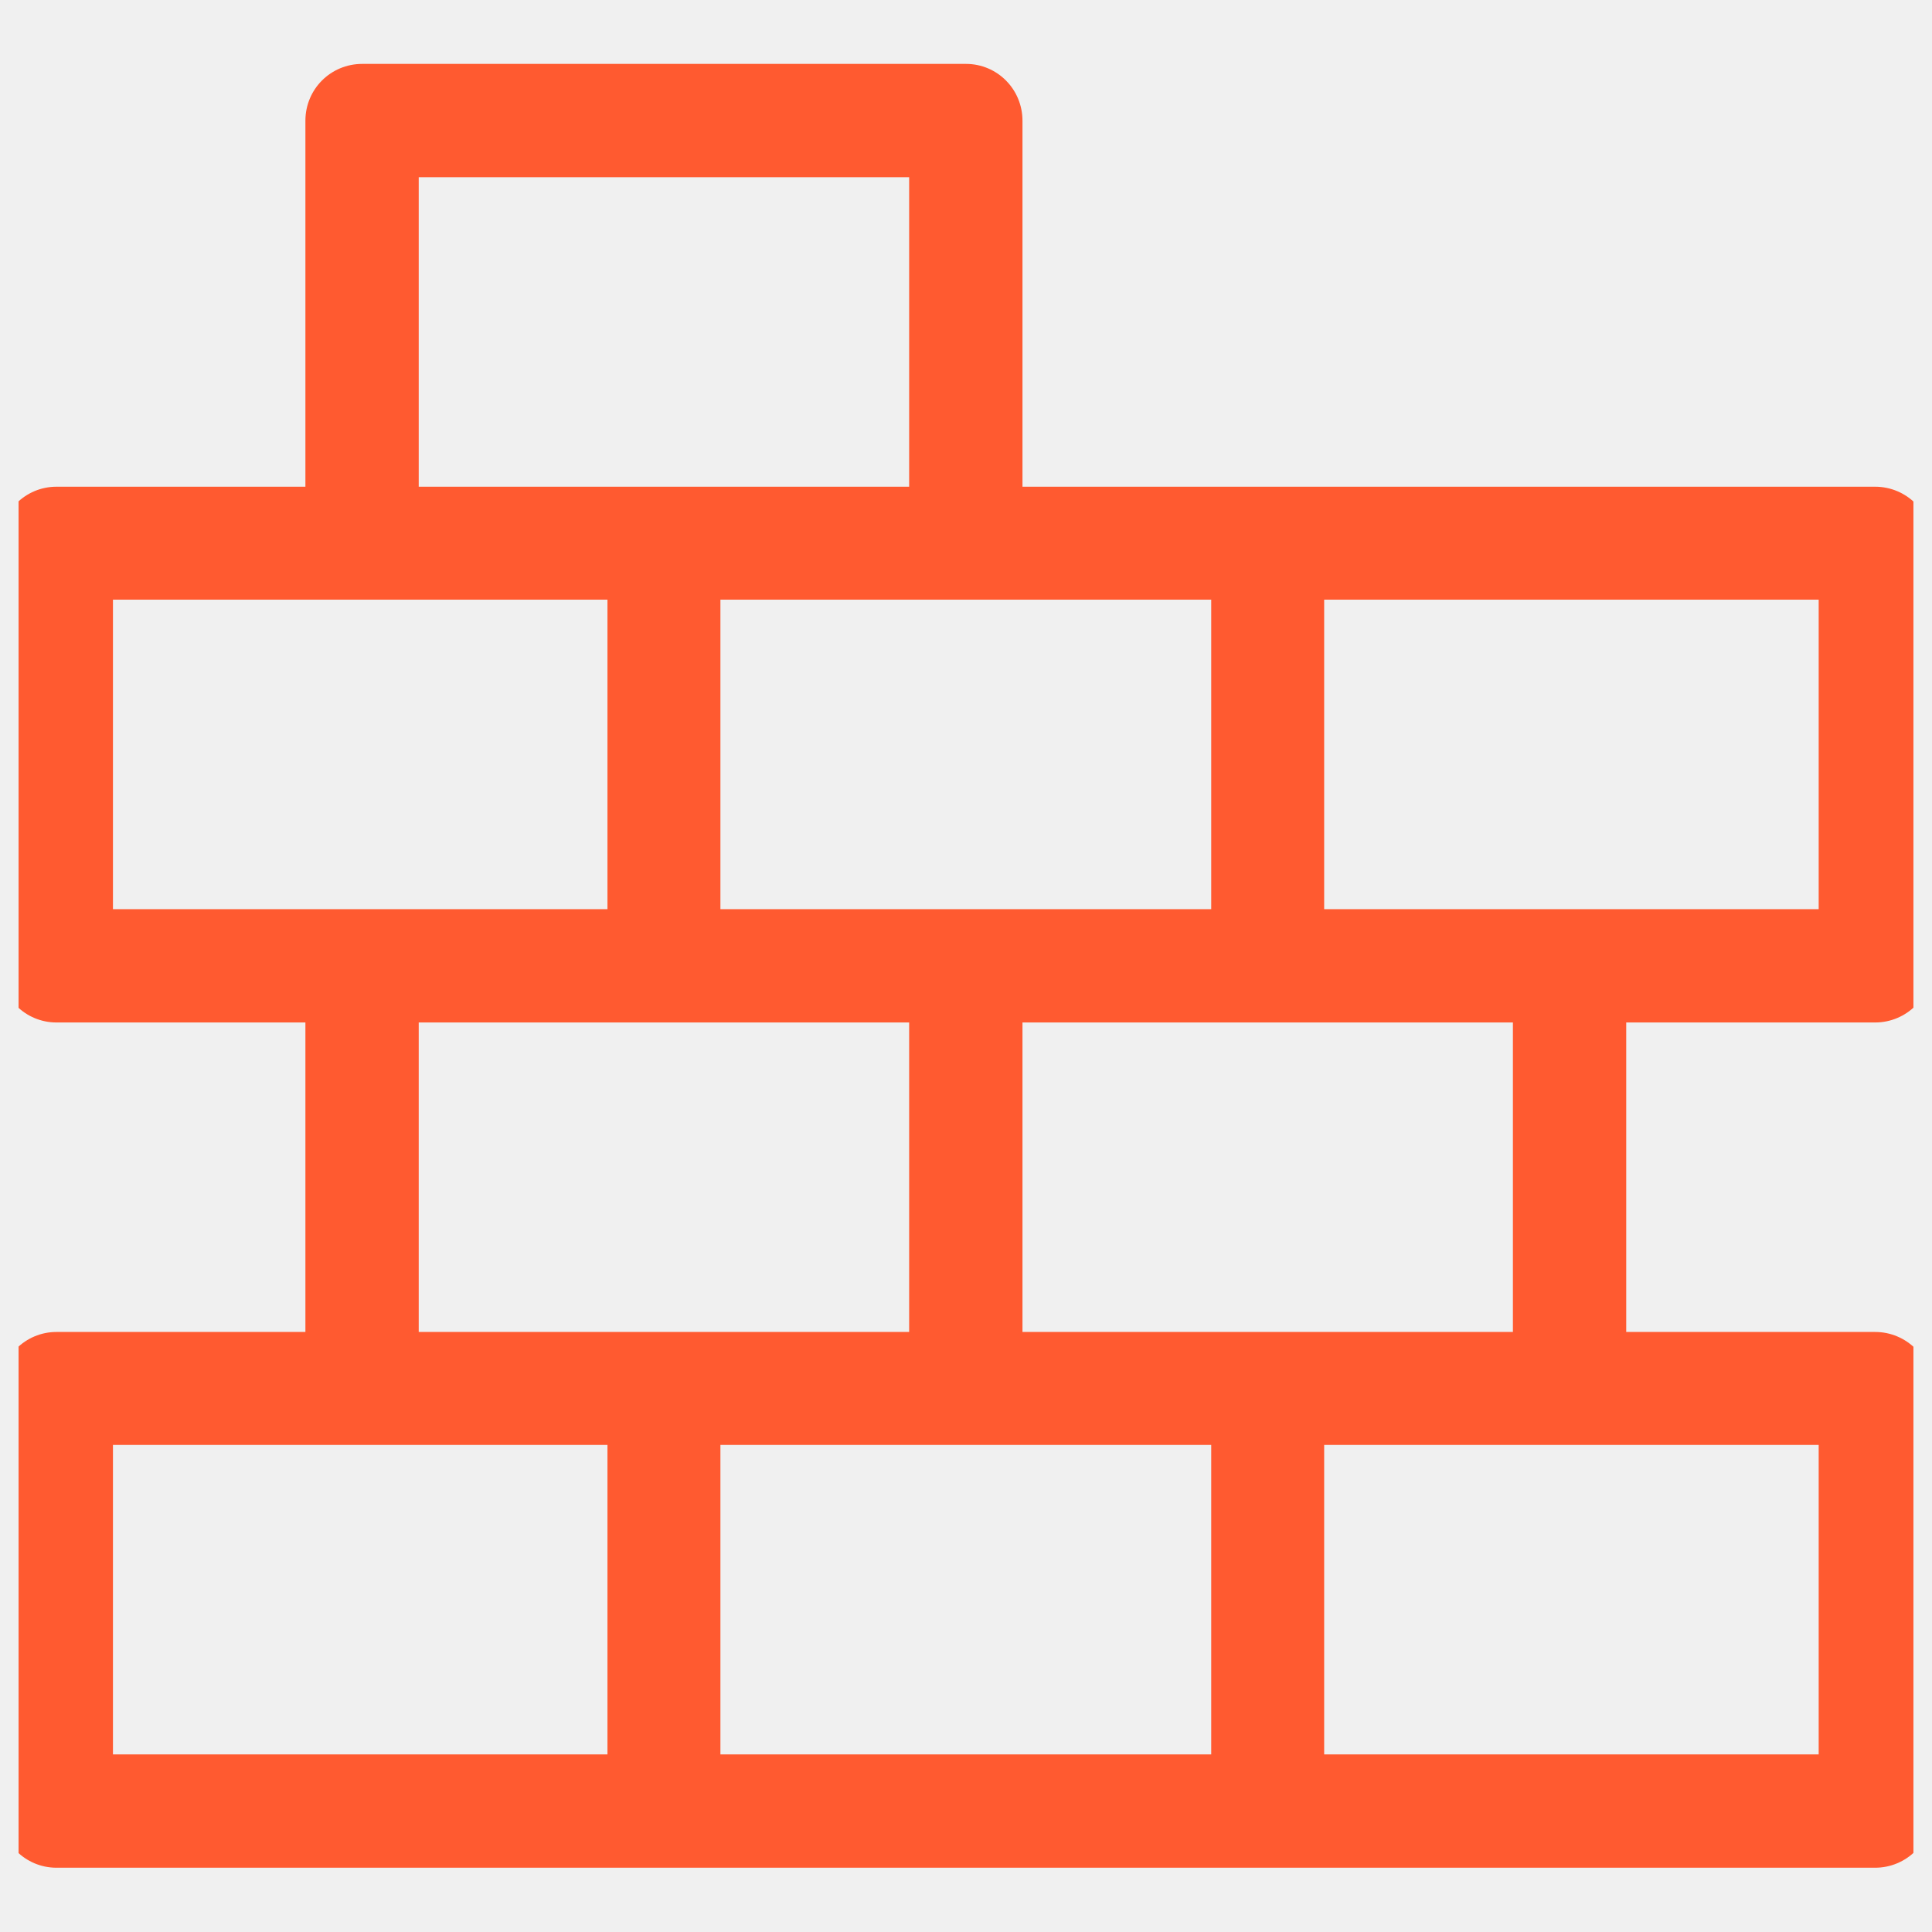
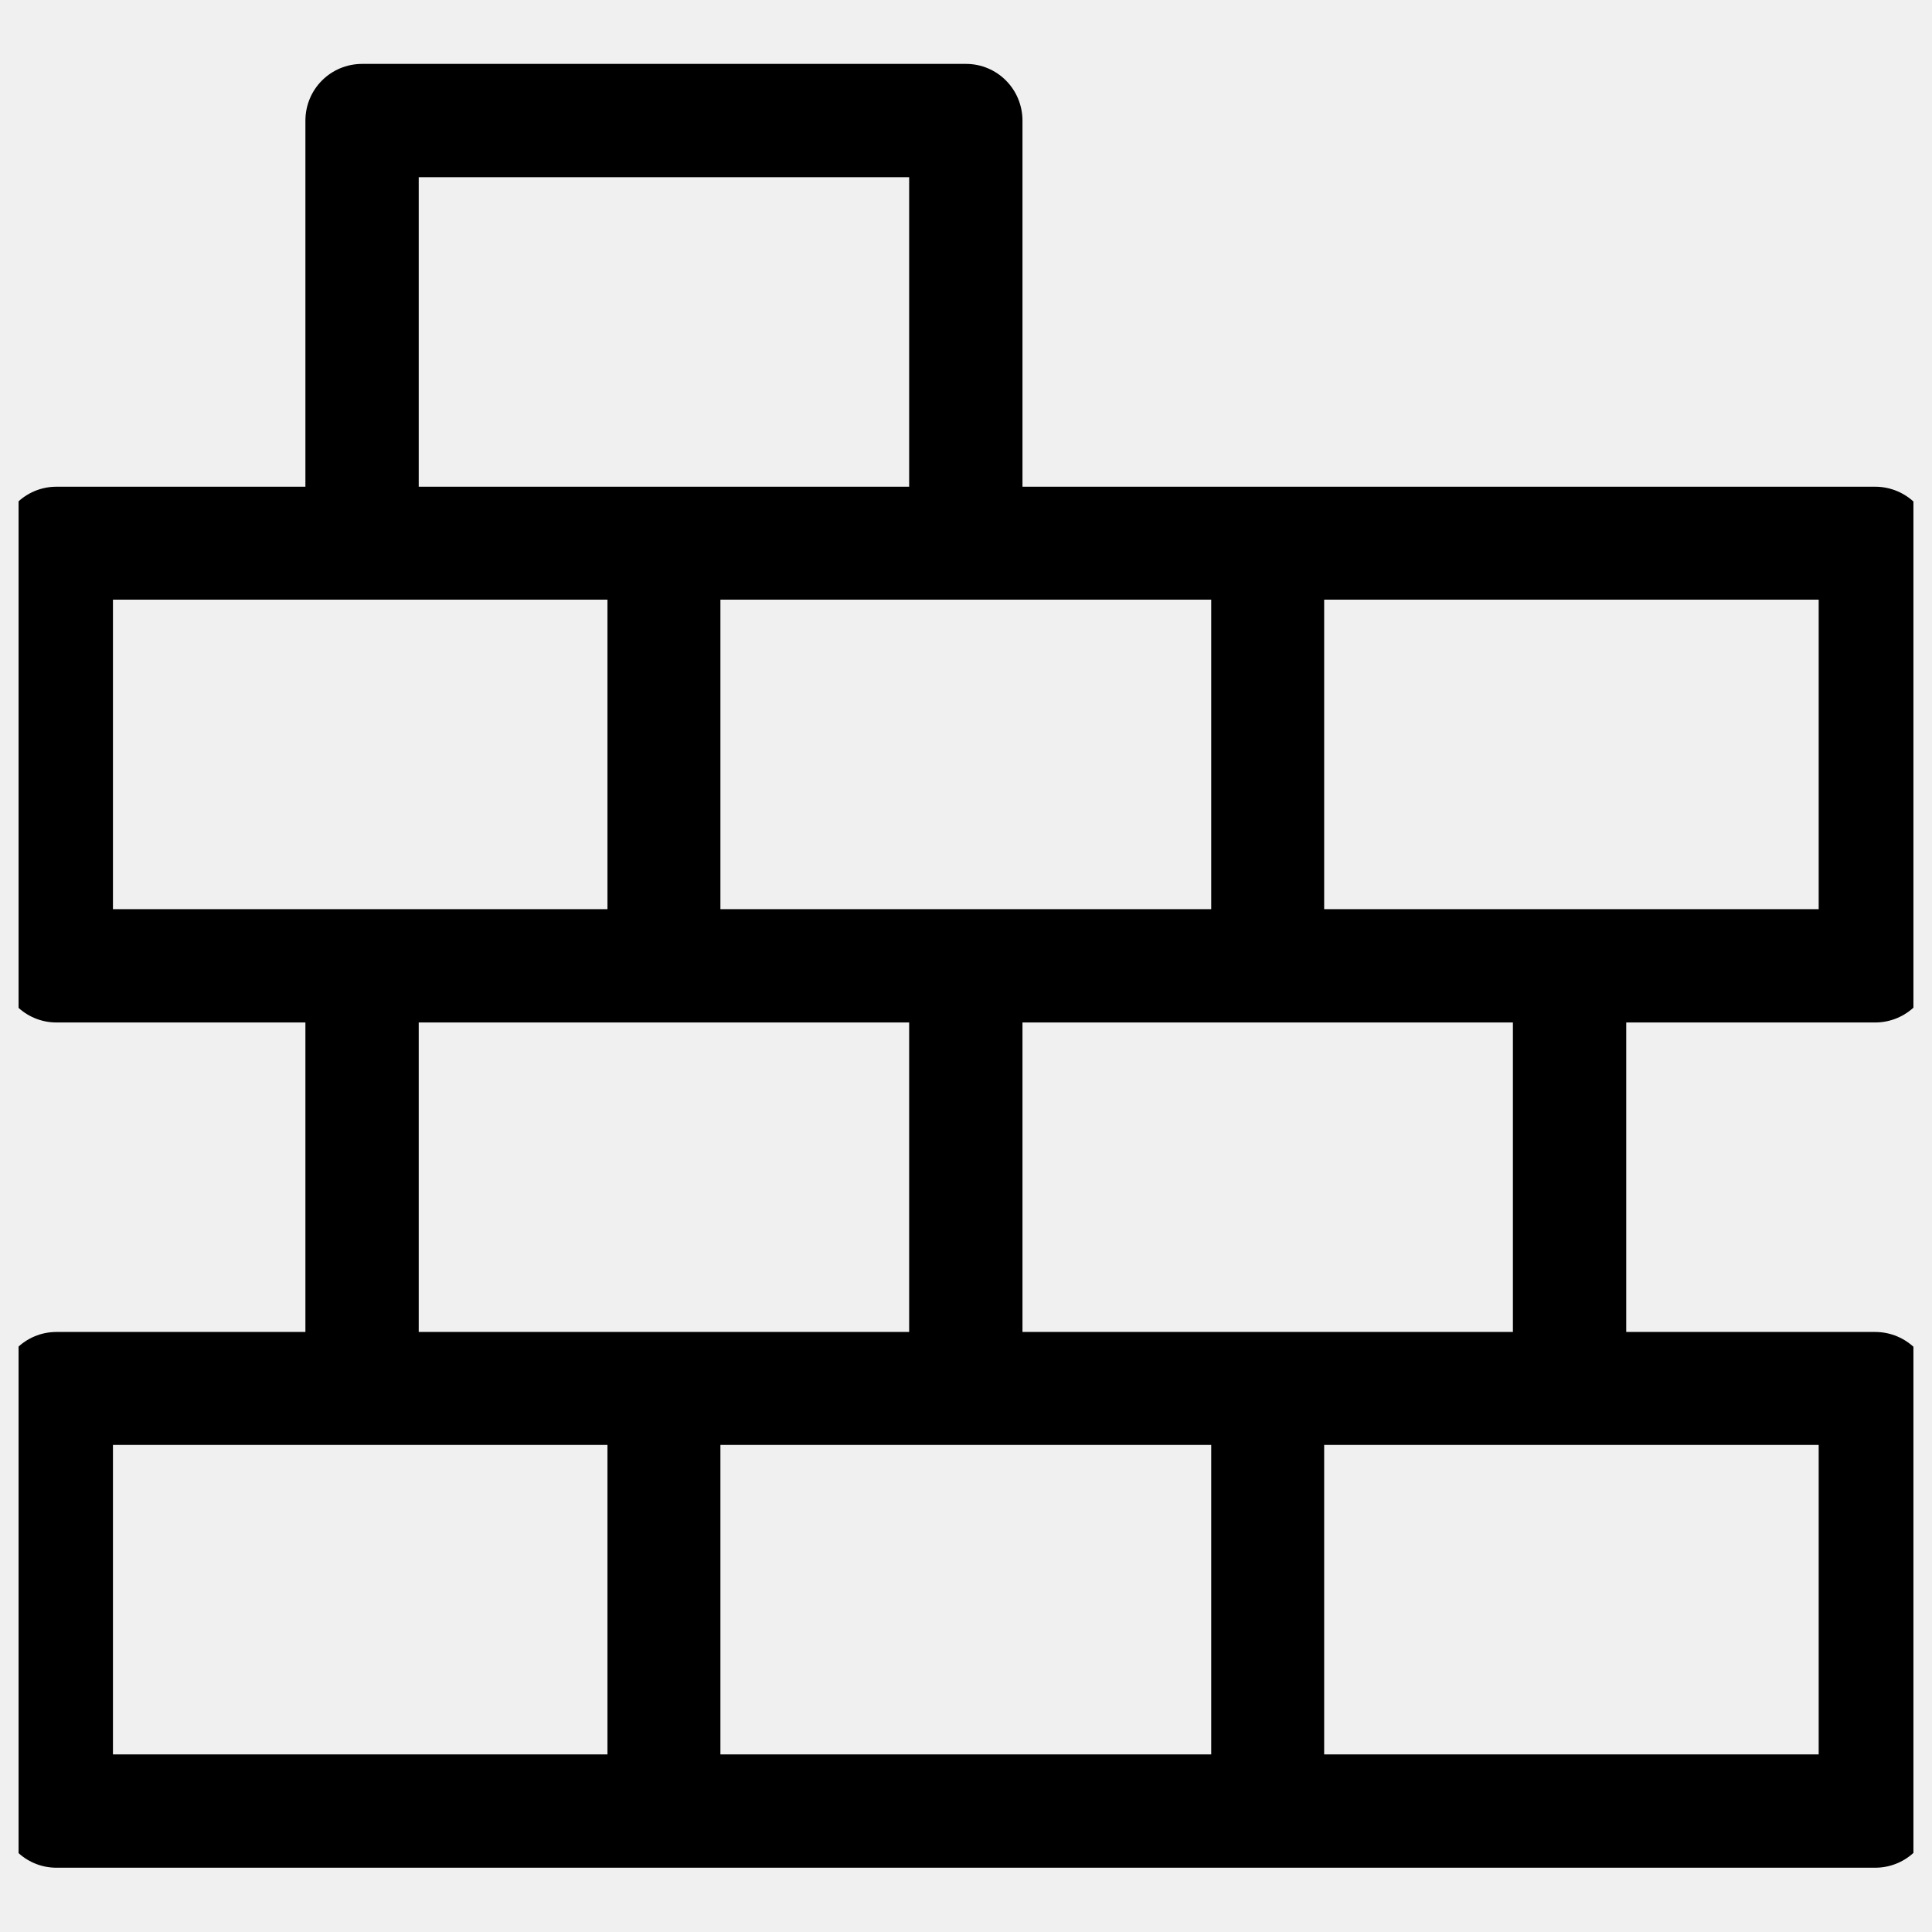
- <svg xmlns="http://www.w3.org/2000/svg" width="52" height="52" viewBox="0 0 52 52" fill="none">
+ <svg xmlns="http://www.w3.org/2000/svg" width="52" height="52" viewBox="0 0 52 52">
  <defs>
    <clipPath id="clip25_864">
      <rect id="ic-construction" rx="-0.5" width="51" height="51" transform="translate(0.5 0.5)" fill="white" fill-opacity="0" />
    </clipPath>
  </defs>
  <g clip-path="url(#clip25_864)">
-     <path id="Vector" d="M50.47 27.52C51.31 27.52 52 26.84 52 26L52 14.62C52 13.78 51.31 13.1 50.47 13.1C49.41 13.1 28.66 13.1 27.52 13.1L27.52 3.25C27.52 2.4 26.84 1.72 26 1.72L9.75 1.72C8.9 1.72 8.22 2.4 8.22 3.25L8.22 13.1L1.52 13.1C0.68 13.1 0 13.78 0 14.62L0 26C0 26.84 0.68 27.52 1.52 27.52L8.22 27.52L8.22 35.85L1.52 35.85C0.68 35.85 0 36.53 0 37.37L0 48.75C0 49.59 0.68 50.27 1.52 50.27L50.47 50.27C51.31 50.27 52 49.59 52 48.75L52 37.37C52 36.53 51.31 35.85 50.47 35.85L43.77 35.85L43.77 27.52L50.47 27.52ZM48.95 24.47C47.32 24.47 37.25 24.47 35.64 24.47L35.64 16.14L48.95 16.14L48.95 24.47ZM32.6 24.47C31 24.47 21 24.47 19.39 24.47L19.39 16.14L32.6 16.14L32.6 24.47ZM11.27 4.77L24.47 4.77L24.47 13.1C22.88 13.1 12.87 13.1 11.27 13.1L11.27 4.77ZM3.04 24.47L3.04 16.14L16.35 16.14L16.35 24.47C14.73 24.47 4.67 24.47 3.04 24.47ZM11.27 27.52L24.47 27.52L24.47 35.85C22.88 35.85 12.87 35.85 11.27 35.85L11.27 27.52ZM3.04 38.89L16.35 38.89L16.35 47.22L3.04 47.22L3.04 38.89ZM19.39 38.89L32.6 38.89L32.6 47.22L19.39 47.22L19.39 38.89ZM48.95 38.89L48.95 47.22L35.64 47.22L35.64 38.89L48.95 38.89ZM40.72 35.85C39.13 35.85 29.12 35.85 27.52 35.85L27.52 27.52L40.72 27.52L40.72 35.85Z" fill="#FF5A30" fill-opacity="1" fill-rule="nonzero" />
+     <path id="Vector" d="M50.47 27.52C51.31 27.52 52 26.84 52 26L52 14.62C52 13.78 51.31 13.1 50.47 13.1C49.41 13.1 28.66 13.1 27.52 13.1L27.52 3.25C27.52 2.4 26.84 1.72 26 1.72L9.75 1.72C8.9 1.72 8.22 2.4 8.22 3.25L8.22 13.1L1.52 13.1C0.68 13.1 0 13.78 0 14.62L0 26C0 26.84 0.68 27.52 1.52 27.52L8.22 27.52L8.22 35.85L1.52 35.85C0.68 35.85 0 36.53 0 37.37L0 48.75C0 49.59 0.68 50.27 1.52 50.27L50.47 50.27C51.31 50.27 52 49.59 52 48.75L52 37.37C52 36.53 51.31 35.85 50.47 35.85L43.77 35.85L43.77 27.52L50.47 27.52ZM48.95 24.47C47.32 24.47 37.25 24.47 35.64 24.47L35.64 16.14L48.95 16.14L48.95 24.47ZM32.6 24.47C31 24.47 21 24.47 19.39 24.47L19.39 16.14L32.6 16.14L32.6 24.47ZM11.27 4.77L24.47 4.77L24.47 13.1C22.88 13.1 12.87 13.1 11.27 13.1L11.27 4.77ZM3.04 24.47L3.04 16.14L16.35 16.14L16.35 24.47C14.73 24.47 4.67 24.47 3.04 24.47ZM11.27 27.52L24.47 27.52L24.47 35.85C22.88 35.85 12.87 35.85 11.27 35.85L11.27 27.52ZM3.04 38.89L16.35 38.89L16.35 47.22L3.04 47.22L3.04 38.89ZM19.39 38.89L32.6 38.89L32.6 47.22L19.39 47.22L19.39 38.89ZM48.95 38.89L48.95 47.22L35.64 47.22L35.64 38.89L48.95 38.89ZM40.72 35.85C39.13 35.85 29.12 35.85 27.52 35.85L27.52 27.52L40.72 27.52L40.72 35.85Z" fill-opacity="1" fill-rule="nonzero" />
  </g>
</svg>
